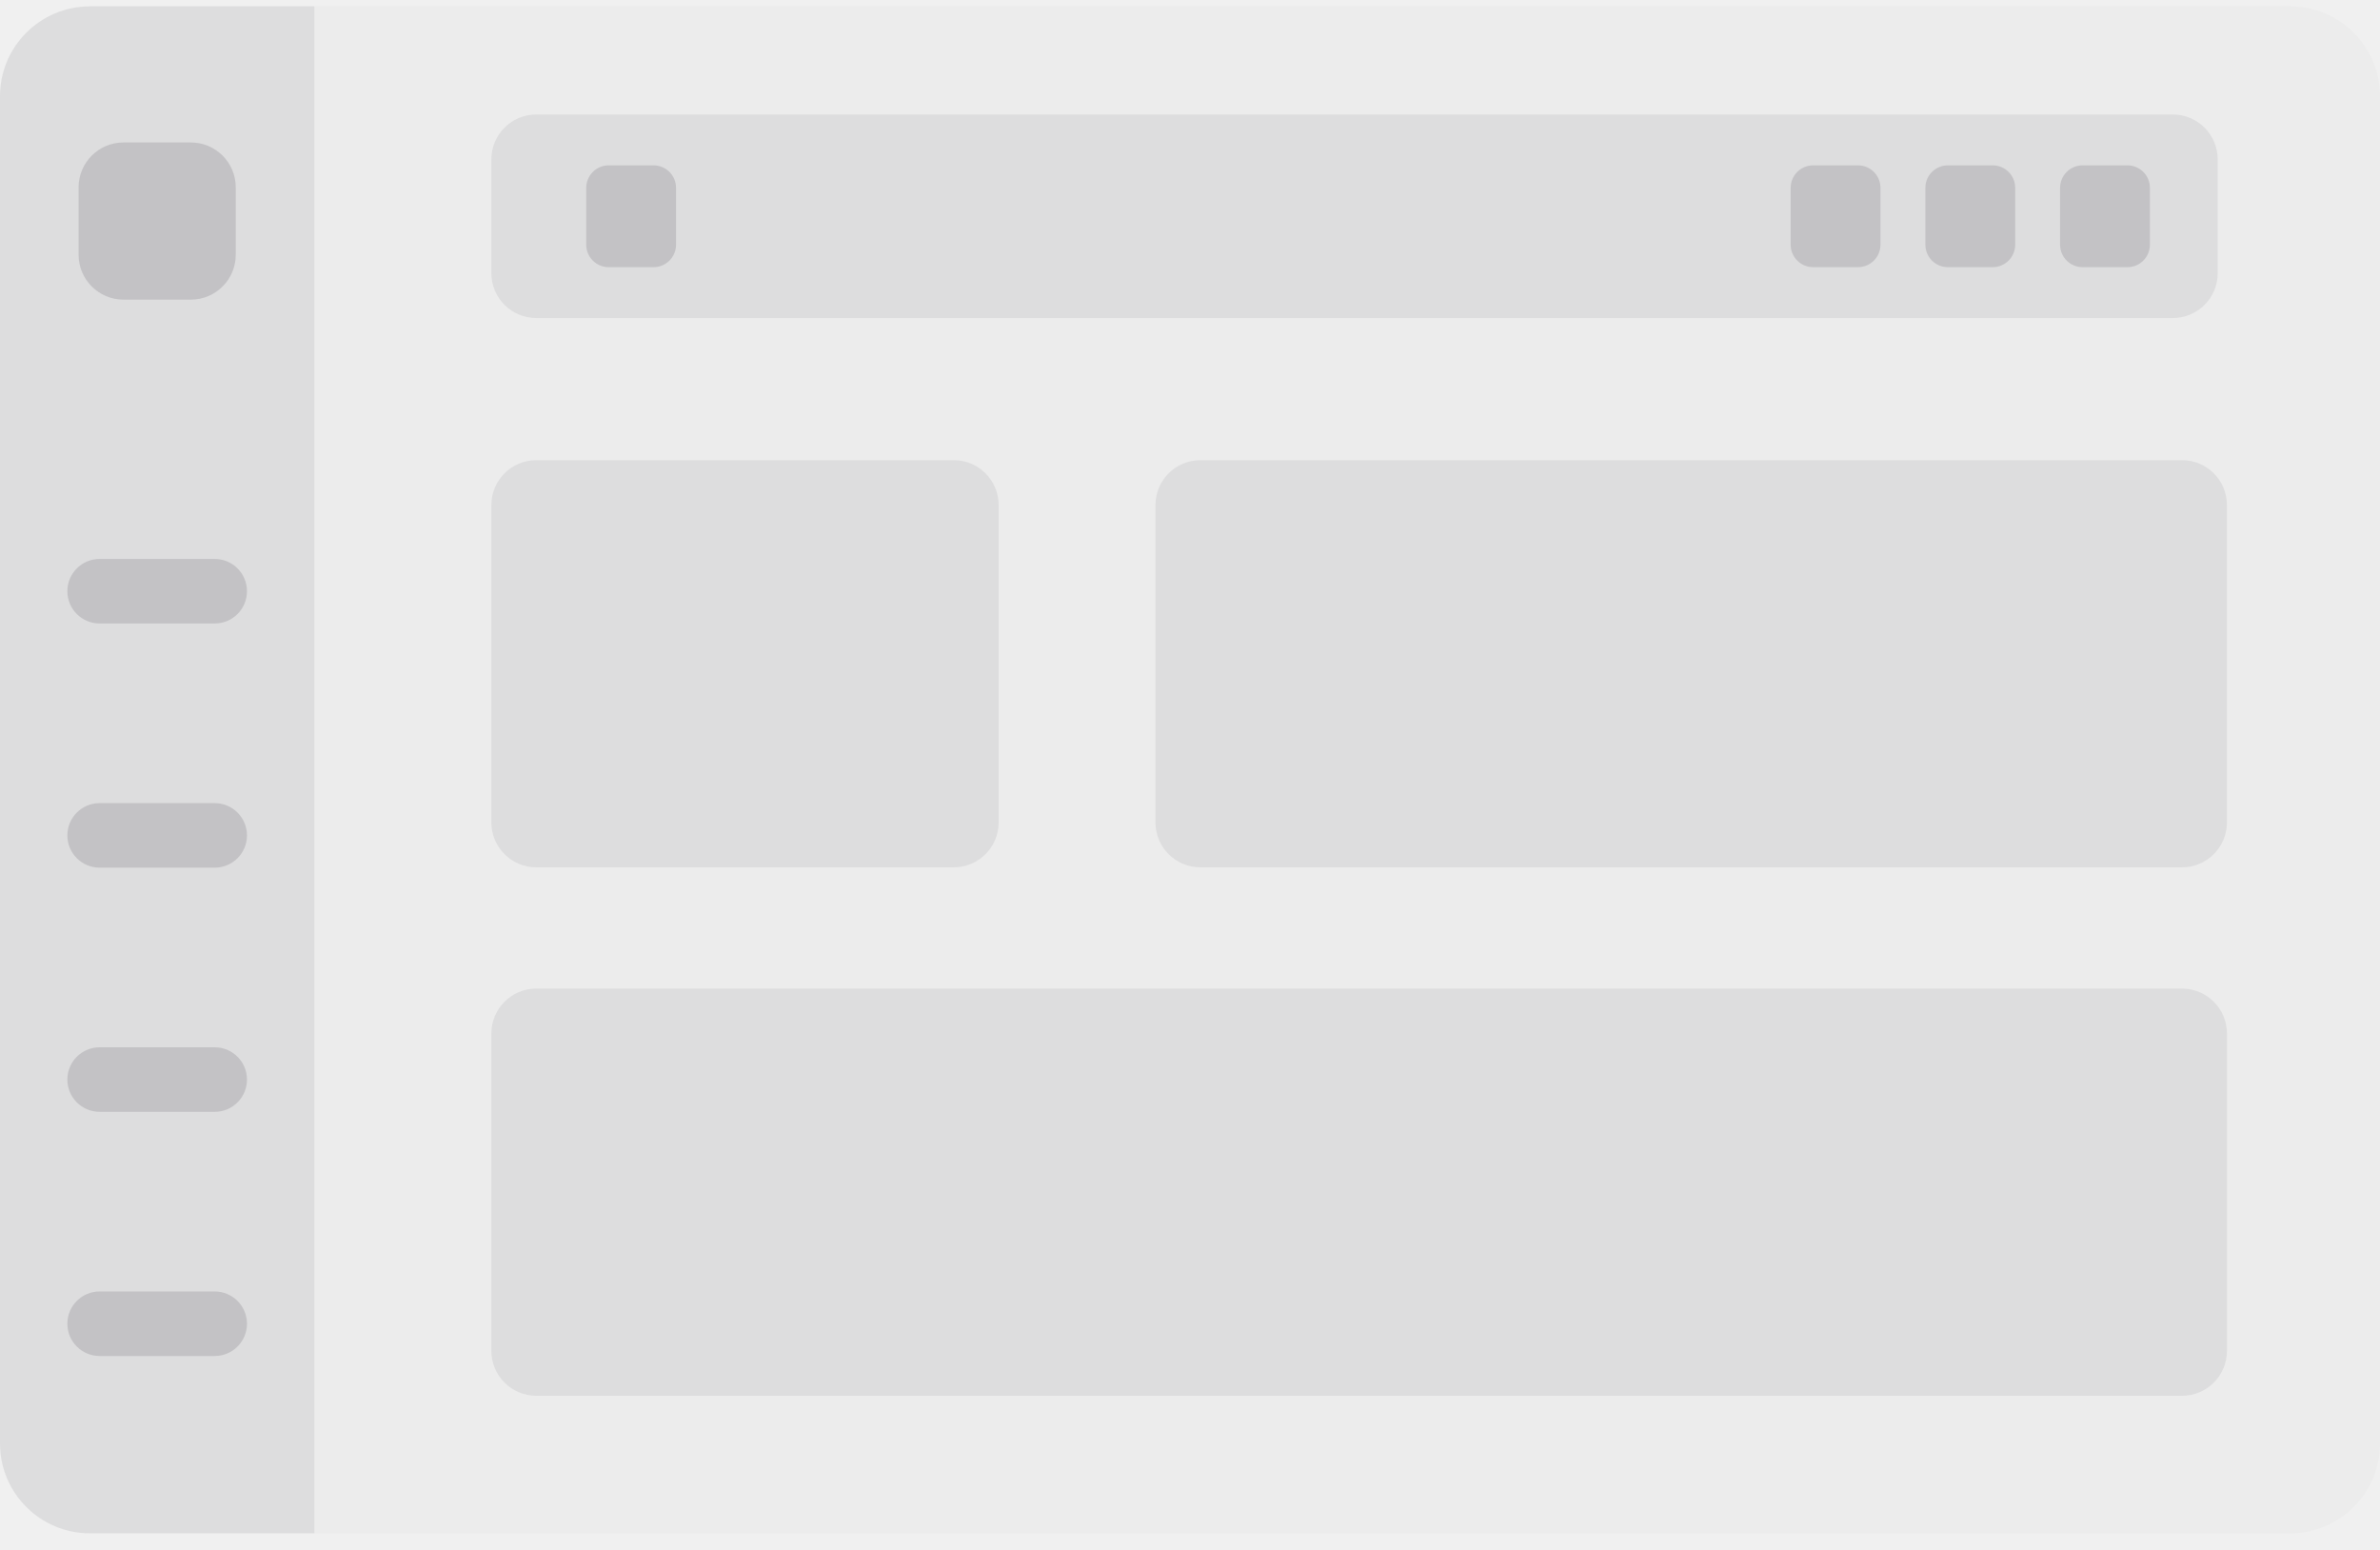
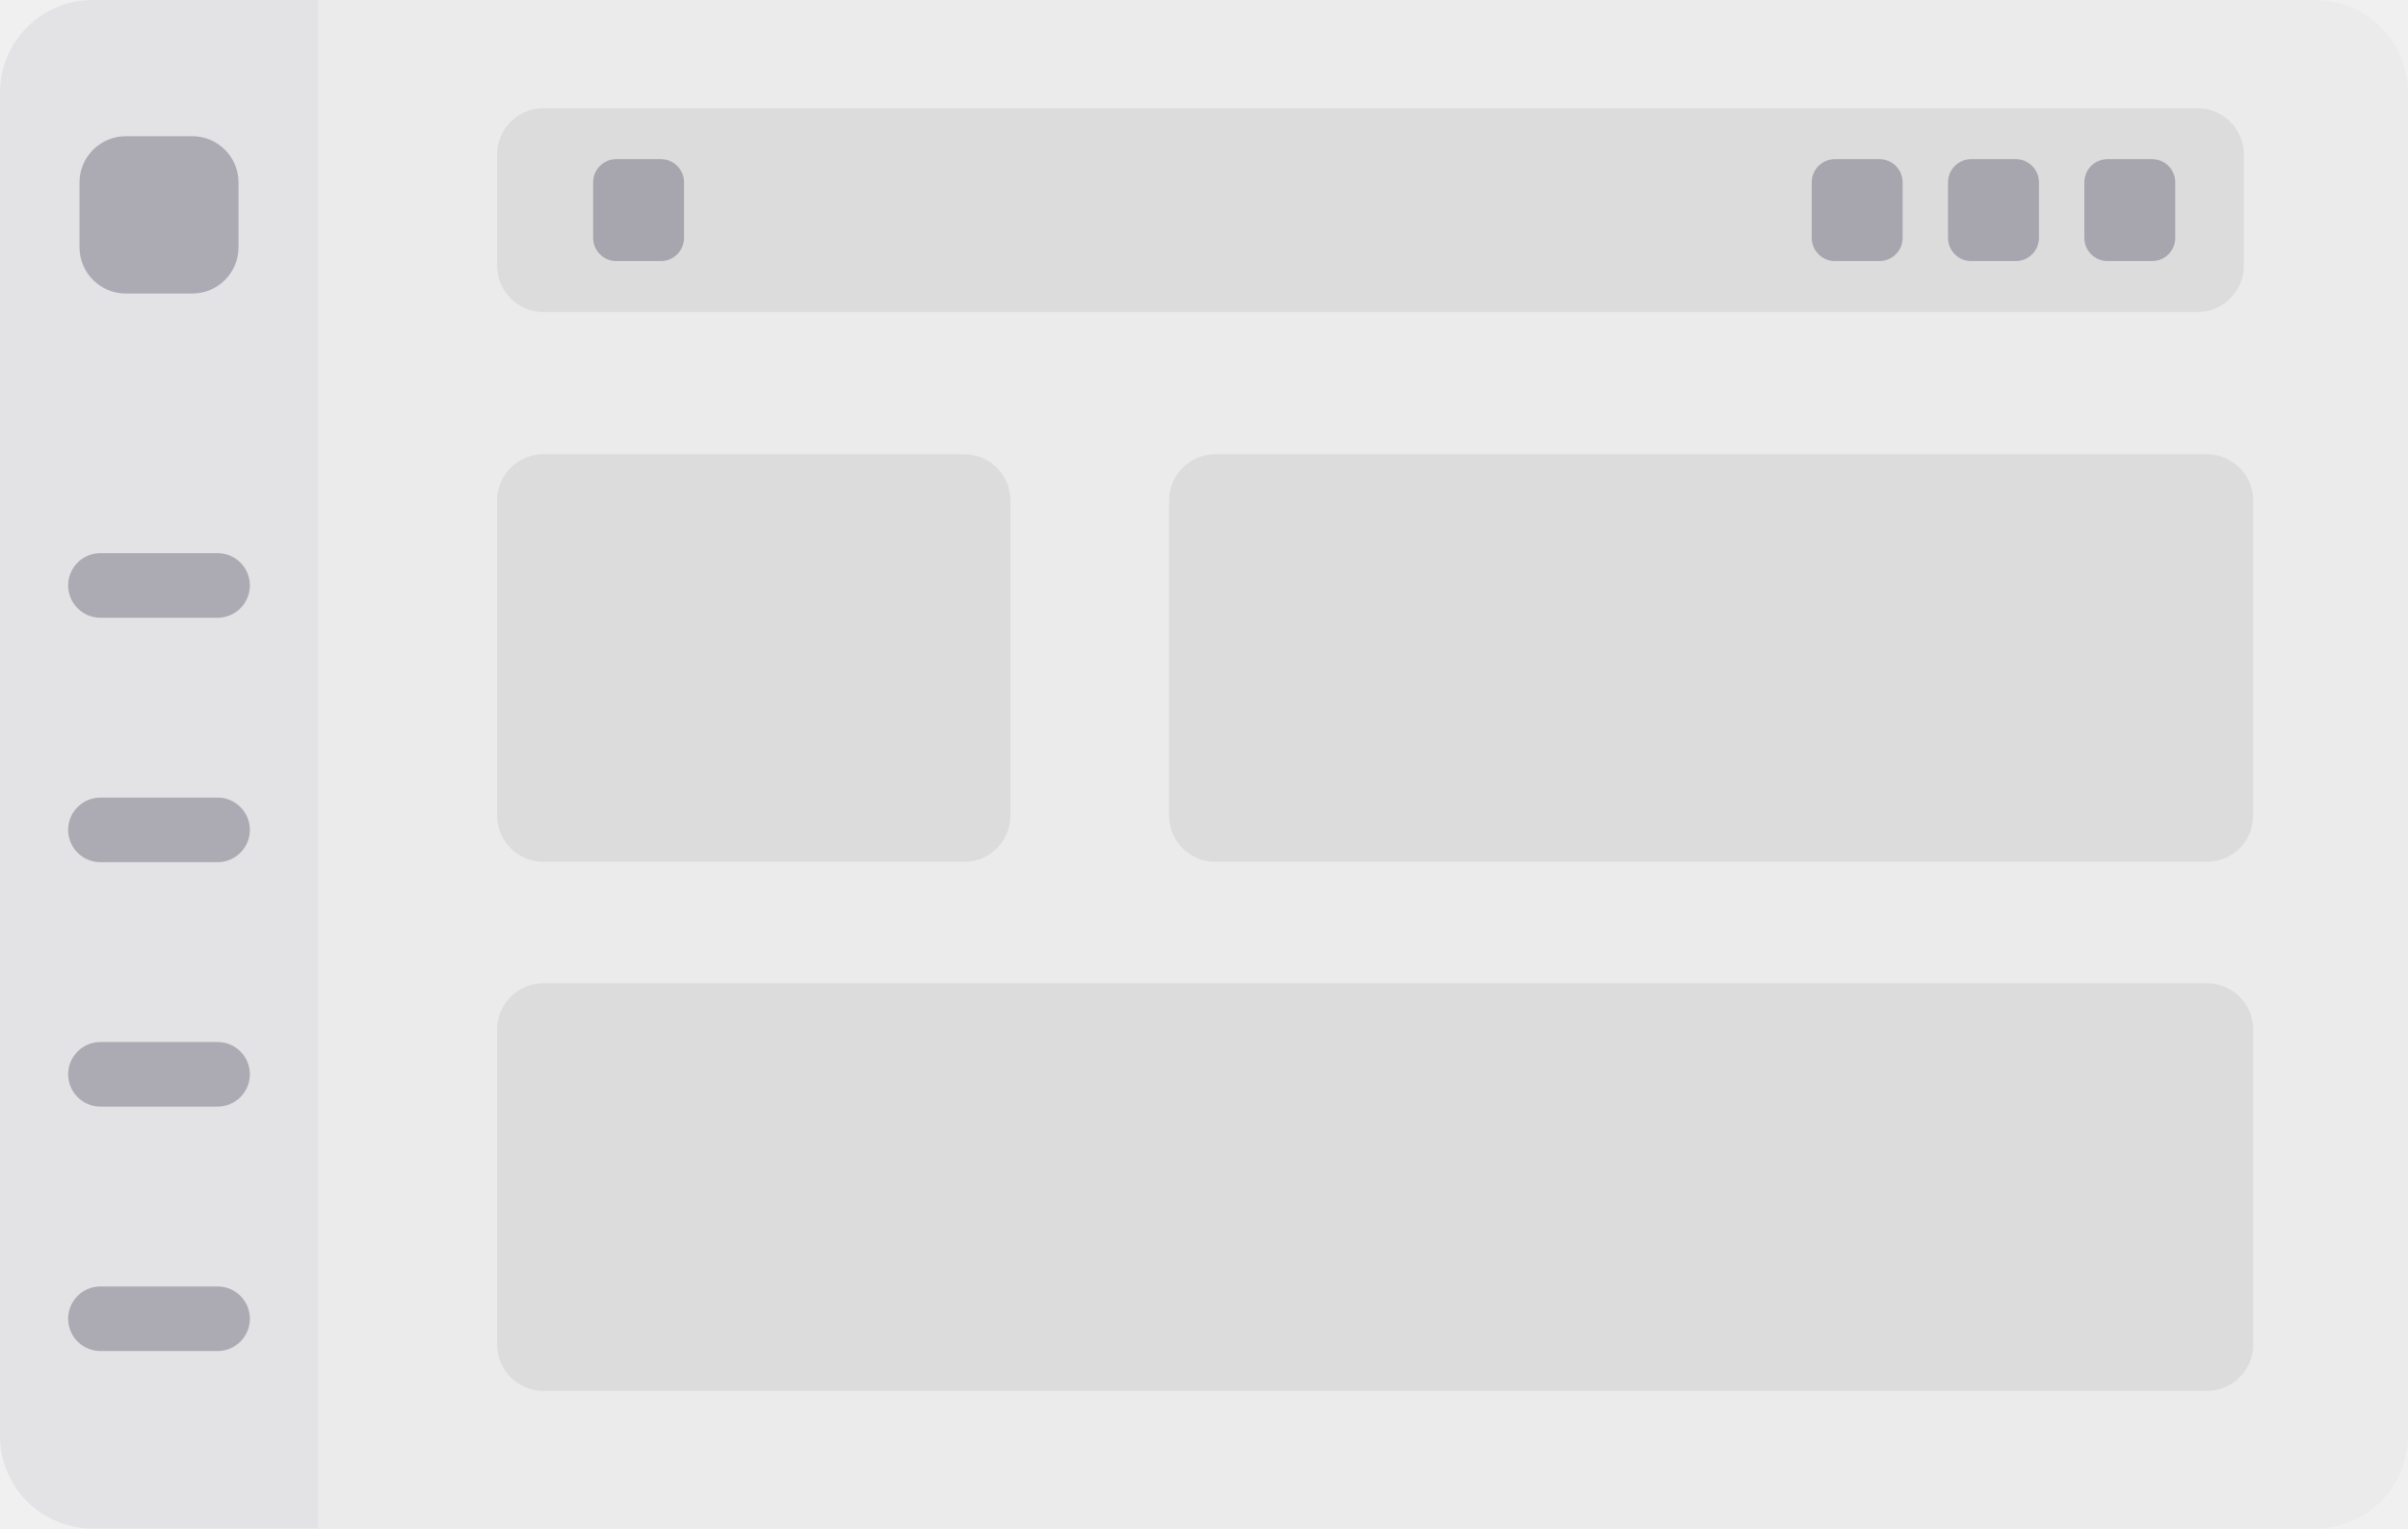
- <svg xmlns="http://www.w3.org/2000/svg" width="106" height="69" viewBox="0 0 106 69" fill="none">
-   <g clip-path="url(#clip0_2270_141312)">
-     <path d="M102 0.284H4C1.791 0.284 0 2.075 0 4.284V64.284C0 66.493 1.791 68.284 4 68.284H102C104.209 68.284 106 66.493 106 64.284V4.284C106 2.075 104.209 0.284 102 0.284Z" fill="#3A3541" fill-opacity="0.02" />
-     <path d="M0 4.284C0 2.075 1.791 0.284 4 0.284H14V68.284H4C1.791 68.284 0 66.493 0 64.284V4.284Z" fill="#3A3541" fill-opacity="0.08" />
-     <path d="M9.563 24.892H4.437C3.643 24.892 3 25.535 3 26.329V26.329C3 27.123 3.643 27.766 4.437 27.766H9.563C10.357 27.766 11 27.123 11 26.329V26.329C11 25.535 10.357 24.892 9.563 24.892Z" fill="#3A3541" fill-opacity="0.16" />
-     <path d="M8.5 6.344H5.5C4.395 6.344 3.5 7.239 3.5 8.344V11.344C3.5 12.448 4.395 13.344 5.5 13.344H8.5C9.605 13.344 10.5 12.448 10.5 11.344V8.344C10.5 7.239 9.605 6.344 8.5 6.344Z" fill="#3A3541" fill-opacity="0.16" />
-     <path d="M9.563 35.766H4.437C3.643 35.766 3 36.41 3 37.203V37.203C3 37.997 3.643 38.64 4.437 38.64H9.563C10.357 38.64 11 37.997 11 37.203V37.203C11 36.41 10.357 35.766 9.563 35.766Z" fill="#3A3541" fill-opacity="0.16" />
-     <path d="M9.563 46.64H4.437C3.643 46.64 3 47.283 3 48.077V48.077C3 48.871 3.643 49.514 4.437 49.514H9.563C10.357 49.514 11 48.871 11 48.077V48.077C11 47.283 10.357 46.64 9.563 46.64Z" fill="#3A3541" fill-opacity="0.16" />
-     <path d="M9.563 57.514H4.437C3.643 57.514 3 58.157 3 58.951V58.951C3 59.745 3.643 60.388 4.437 60.388H9.563C10.357 60.388 11 59.745 11 58.951V58.951C11 58.157 10.357 57.514 9.563 57.514Z" fill="#3A3541" fill-opacity="0.16" />
-     <path d="M96.772 5.098H23.884C22.779 5.098 21.884 5.993 21.884 7.098V12.164C21.884 13.269 22.779 14.164 23.884 14.164H96.772C97.876 14.164 98.772 13.269 98.772 12.164V7.098C98.772 5.993 97.876 5.098 96.772 5.098Z" fill="#3A3541" fill-opacity="0.08" />
-     <path d="M29.109 7.364H27.109C26.557 7.364 26.109 7.812 26.109 8.364V10.898C26.109 11.45 26.557 11.898 27.109 11.898H29.109C29.662 11.898 30.109 11.45 30.109 10.898V8.364C30.109 7.812 29.662 7.364 29.109 7.364Z" fill="#3A3541" fill-opacity="0.16" />
-     <path d="M82.752 7.364H80.752C80.2 7.364 79.752 7.812 79.752 8.364V10.898C79.752 11.45 80.2 11.898 80.752 11.898H82.752C83.304 11.898 83.752 11.45 83.752 10.898V8.364C83.752 7.812 83.304 7.364 82.752 7.364Z" fill="#3A3541" fill-opacity="0.16" />
-     <path d="M88.752 7.364H86.752C86.2 7.364 85.752 7.812 85.752 8.364V10.898C85.752 11.45 86.2 11.898 86.752 11.898H88.752C89.304 11.898 89.752 11.45 89.752 10.898V8.364C89.752 7.812 89.304 7.364 88.752 7.364Z" fill="#3A3541" fill-opacity="0.16" />
-     <path d="M94.752 7.364H92.752C92.2 7.364 91.752 7.812 91.752 8.364V10.898C91.752 11.45 92.2 11.898 92.752 11.898H94.752C95.304 11.898 95.752 11.45 95.752 10.898V8.364C95.752 7.812 95.304 7.364 94.752 7.364Z" fill="#3A3541" fill-opacity="0.16" />
-     <path d="M97.183 20.492H53.462C52.357 20.492 51.462 21.388 51.462 22.492V36.626C51.462 37.73 52.357 38.626 53.462 38.626H97.183C98.288 38.626 99.183 37.73 99.183 36.626V22.492C99.183 21.388 98.288 20.492 97.183 20.492Z" fill="#3A3541" fill-opacity="0.08" />
-     <path d="M42.478 20.492H23.884C22.779 20.492 21.884 21.388 21.884 22.492V36.626C21.884 37.73 22.779 38.626 23.884 38.626H42.478C43.583 38.626 44.478 37.73 44.478 36.626V22.492C44.478 21.388 43.583 20.492 42.478 20.492Z" fill="#3A3541" fill-opacity="0.08" />
-     <path d="M97.184 44.025H23.884C22.779 44.025 21.884 44.921 21.884 46.025V60.159C21.884 61.263 22.779 62.159 23.884 62.159H97.184C98.288 62.159 99.184 61.263 99.184 60.159V46.025C99.184 44.921 98.288 44.025 97.184 44.025Z" fill="#3A3541" fill-opacity="0.08" />
-   </g>
-   <defs>
-     <clipPath id="clip0_2270_141312">
-       <rect width="106" height="69" fill="white" />
-     </clipPath>
-   </defs>
+ <svg xmlns="http://www.w3.org/2000/svg" width="104" height="66" viewBox="0 0 104 66" fill="none">
+   <rect width="104" height="66" rx="4" fill="#2E263D" fill-opacity="0.02" />
+   <path d="M0 4C0 1.791 1.791 0 4 0H13.736V66H4C1.791 66 0 64.209 0 62V4Z" fill="#2E263D" fill-opacity="0.04" />
+   <rect x="2.943" y="23.884" width="7.849" height="2.789" rx="1.395" fill="#2E263D" fill-opacity="0.3" />
+   <rect x="3.434" y="5.881" width="6.868" height="6.794" rx="2" fill="#2E263D" fill-opacity="0.3" />
+   <rect x="2.943" y="34.438" width="7.849" height="2.789" rx="1.395" fill="#2E263D" fill-opacity="0.3" />
+   <rect x="2.943" y="44.992" width="7.849" height="2.789" rx="1.395" fill="#2E263D" fill-opacity="0.3" />
+   <rect x="2.943" y="55.546" width="7.849" height="2.789" rx="1.395" fill="#2E263D" fill-opacity="0.3" />
+   <rect x="21.472" y="4.672" width="75.437" height="8.8" rx="2" fill="#2E263D" fill-opacity="0.08" />
+   <rect x="25.617" y="6.872" width="3.925" height="4.4" rx="1" fill="#2E263D" fill-opacity="0.3" />
+   <rect x="78.248" y="6.872" width="3.925" height="4.4" rx="1" fill="#2E263D" fill-opacity="0.3" />
+   <rect x="84.135" y="6.872" width="3.925" height="4.4" rx="1" fill="#2E263D" fill-opacity="0.3" />
+   <rect x="90.022" y="6.872" width="3.925" height="4.4" rx="1" fill="#2E263D" fill-opacity="0.3" />
+   <rect x="50.491" y="19.613" width="46.821" height="17.6" rx="2" fill="#2E263D" fill-opacity="0.08" />
+   <rect x="21.472" y="19.613" width="22.168" height="17.6" rx="2" fill="#2E263D" fill-opacity="0.08" />
+   <rect x="21.472" y="42.455" width="75.841" height="17.6" rx="2" fill="#2E263D" fill-opacity="0.08" />
</svg>
